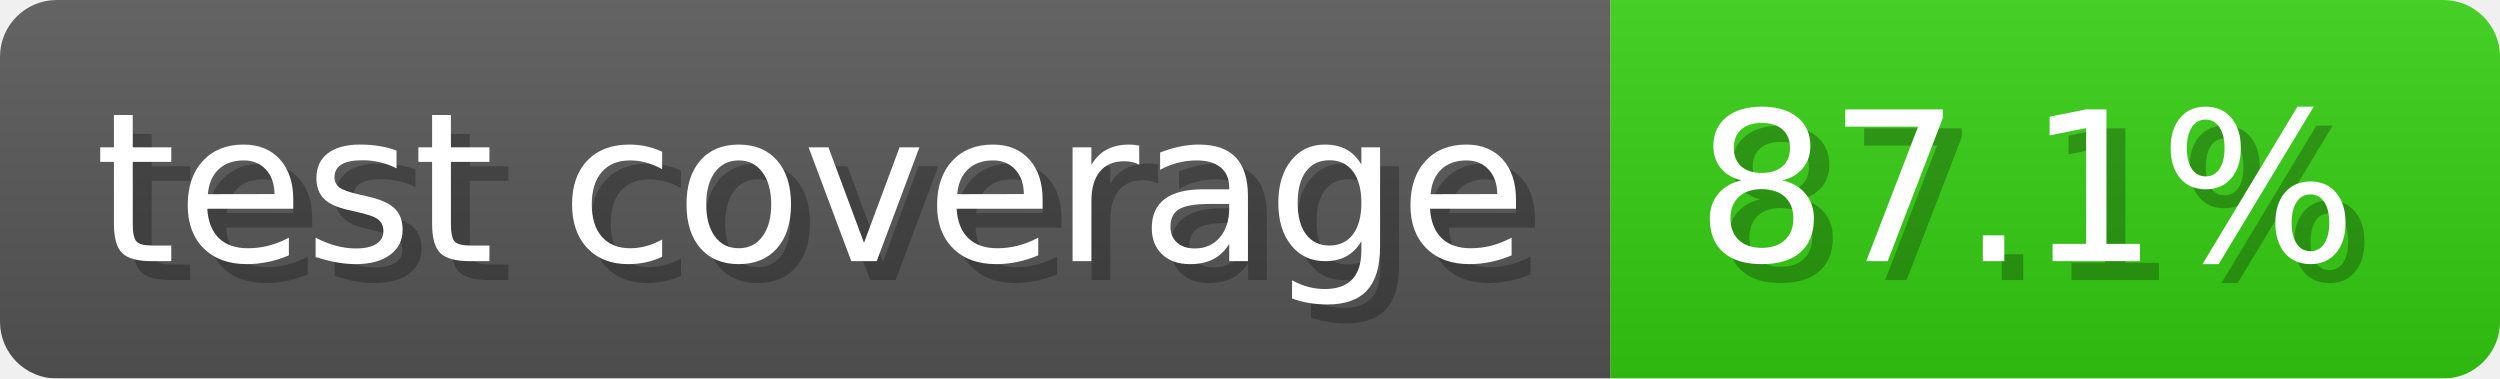
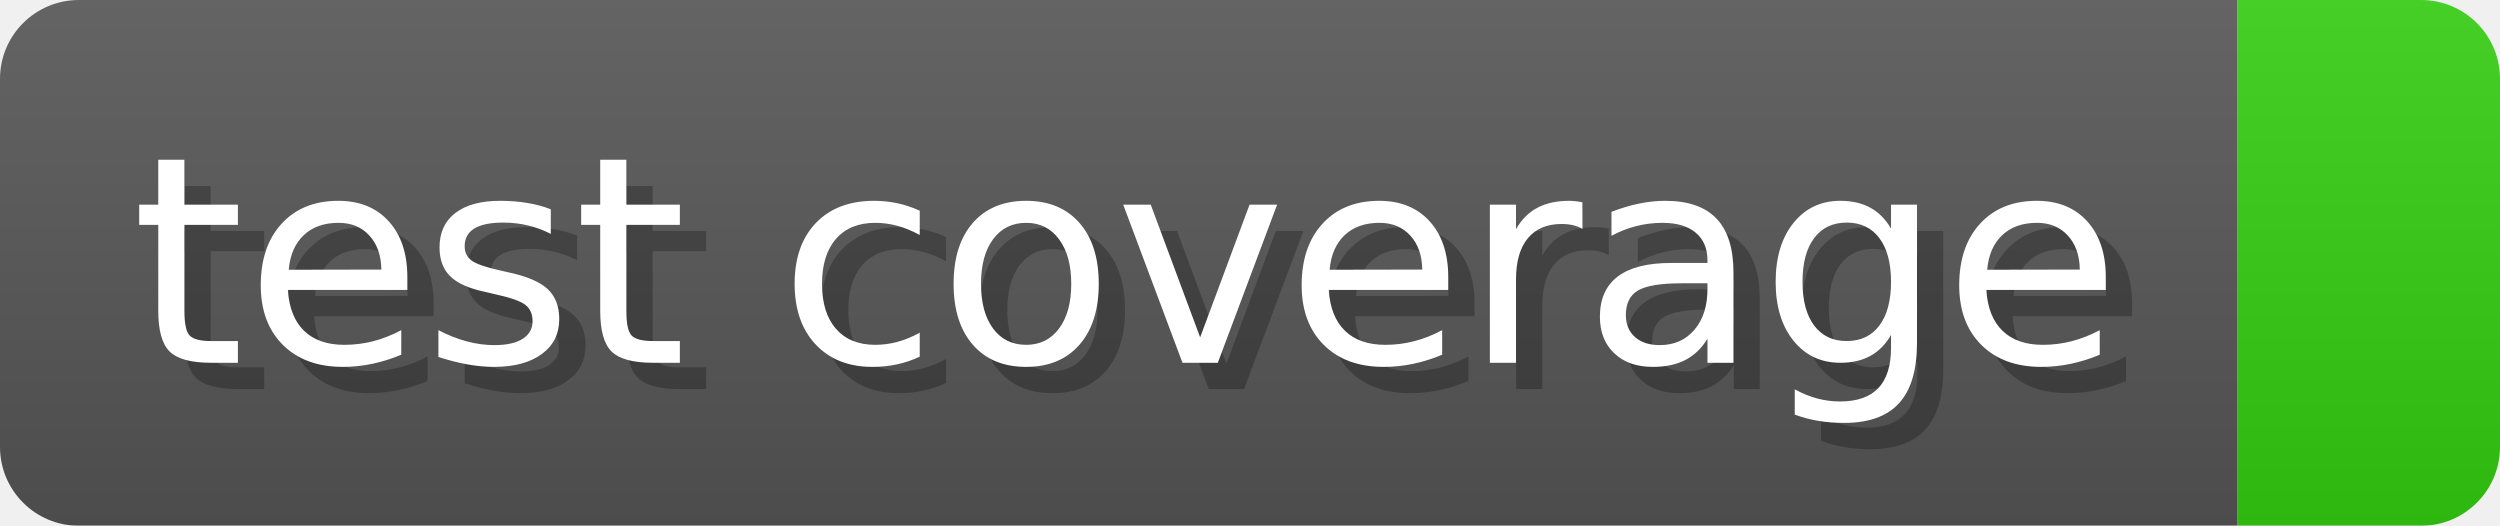
- <svg xmlns="http://www.w3.org/2000/svg" width="132.1" height="20" viewBox="0 0 1321 200" role="img" aria-label="test coverage: 87.1%">
+ <svg xmlns="http://www.w3.org/2000/svg" width="95.1" height="20" viewBox="0 0 951 200" role="img" aria-label="test coverage: ">
  <linearGradient id="a" x2="0" y2="100%">
    <stop offset="0" stop-opacity=".1" stop-color="#EEE" />
    <stop offset="1" stop-opacity=".1" />
  </linearGradient>
  <mask id="m">
-     <rect width="1321" height="200" rx="30" fill="#FFF" />
+     <rect width="951" height="200" rx="30" fill="#FFF" />
  </mask>
  <g mask="url(#m)">
    <rect width="851" height="200" fill="#555" />
-     <rect width="470" height="200" fill="#3C1" x="851" />
-     <rect width="1321" height="200" fill="url(#a)" />
+     <rect width="100" height="200" fill="#3C1" x="851" />
+     <rect width="951" height="200" fill="url(#a)" />
  </g>
  <g aria-hidden="true" fill="#fff" text-anchor="start" font-family="Verdana,DejaVu Sans,sans-serif" font-size="110">
    <text x="60" y="148" textLength="751" fill="#000" opacity="0.25">test coverage</text>
    <text x="50" y="138" textLength="751">test coverage</text>
-     <text x="906" y="148" textLength="370" fill="#000" opacity="0.25">87.1%</text>
-     <text x="896" y="138" textLength="370">87.1%</text>
+     <text x="906" y="148" textLength="0" fill="#000" opacity="0.25" />
+     <text x="896" y="138" textLength="0" />
  </g>
</svg>
